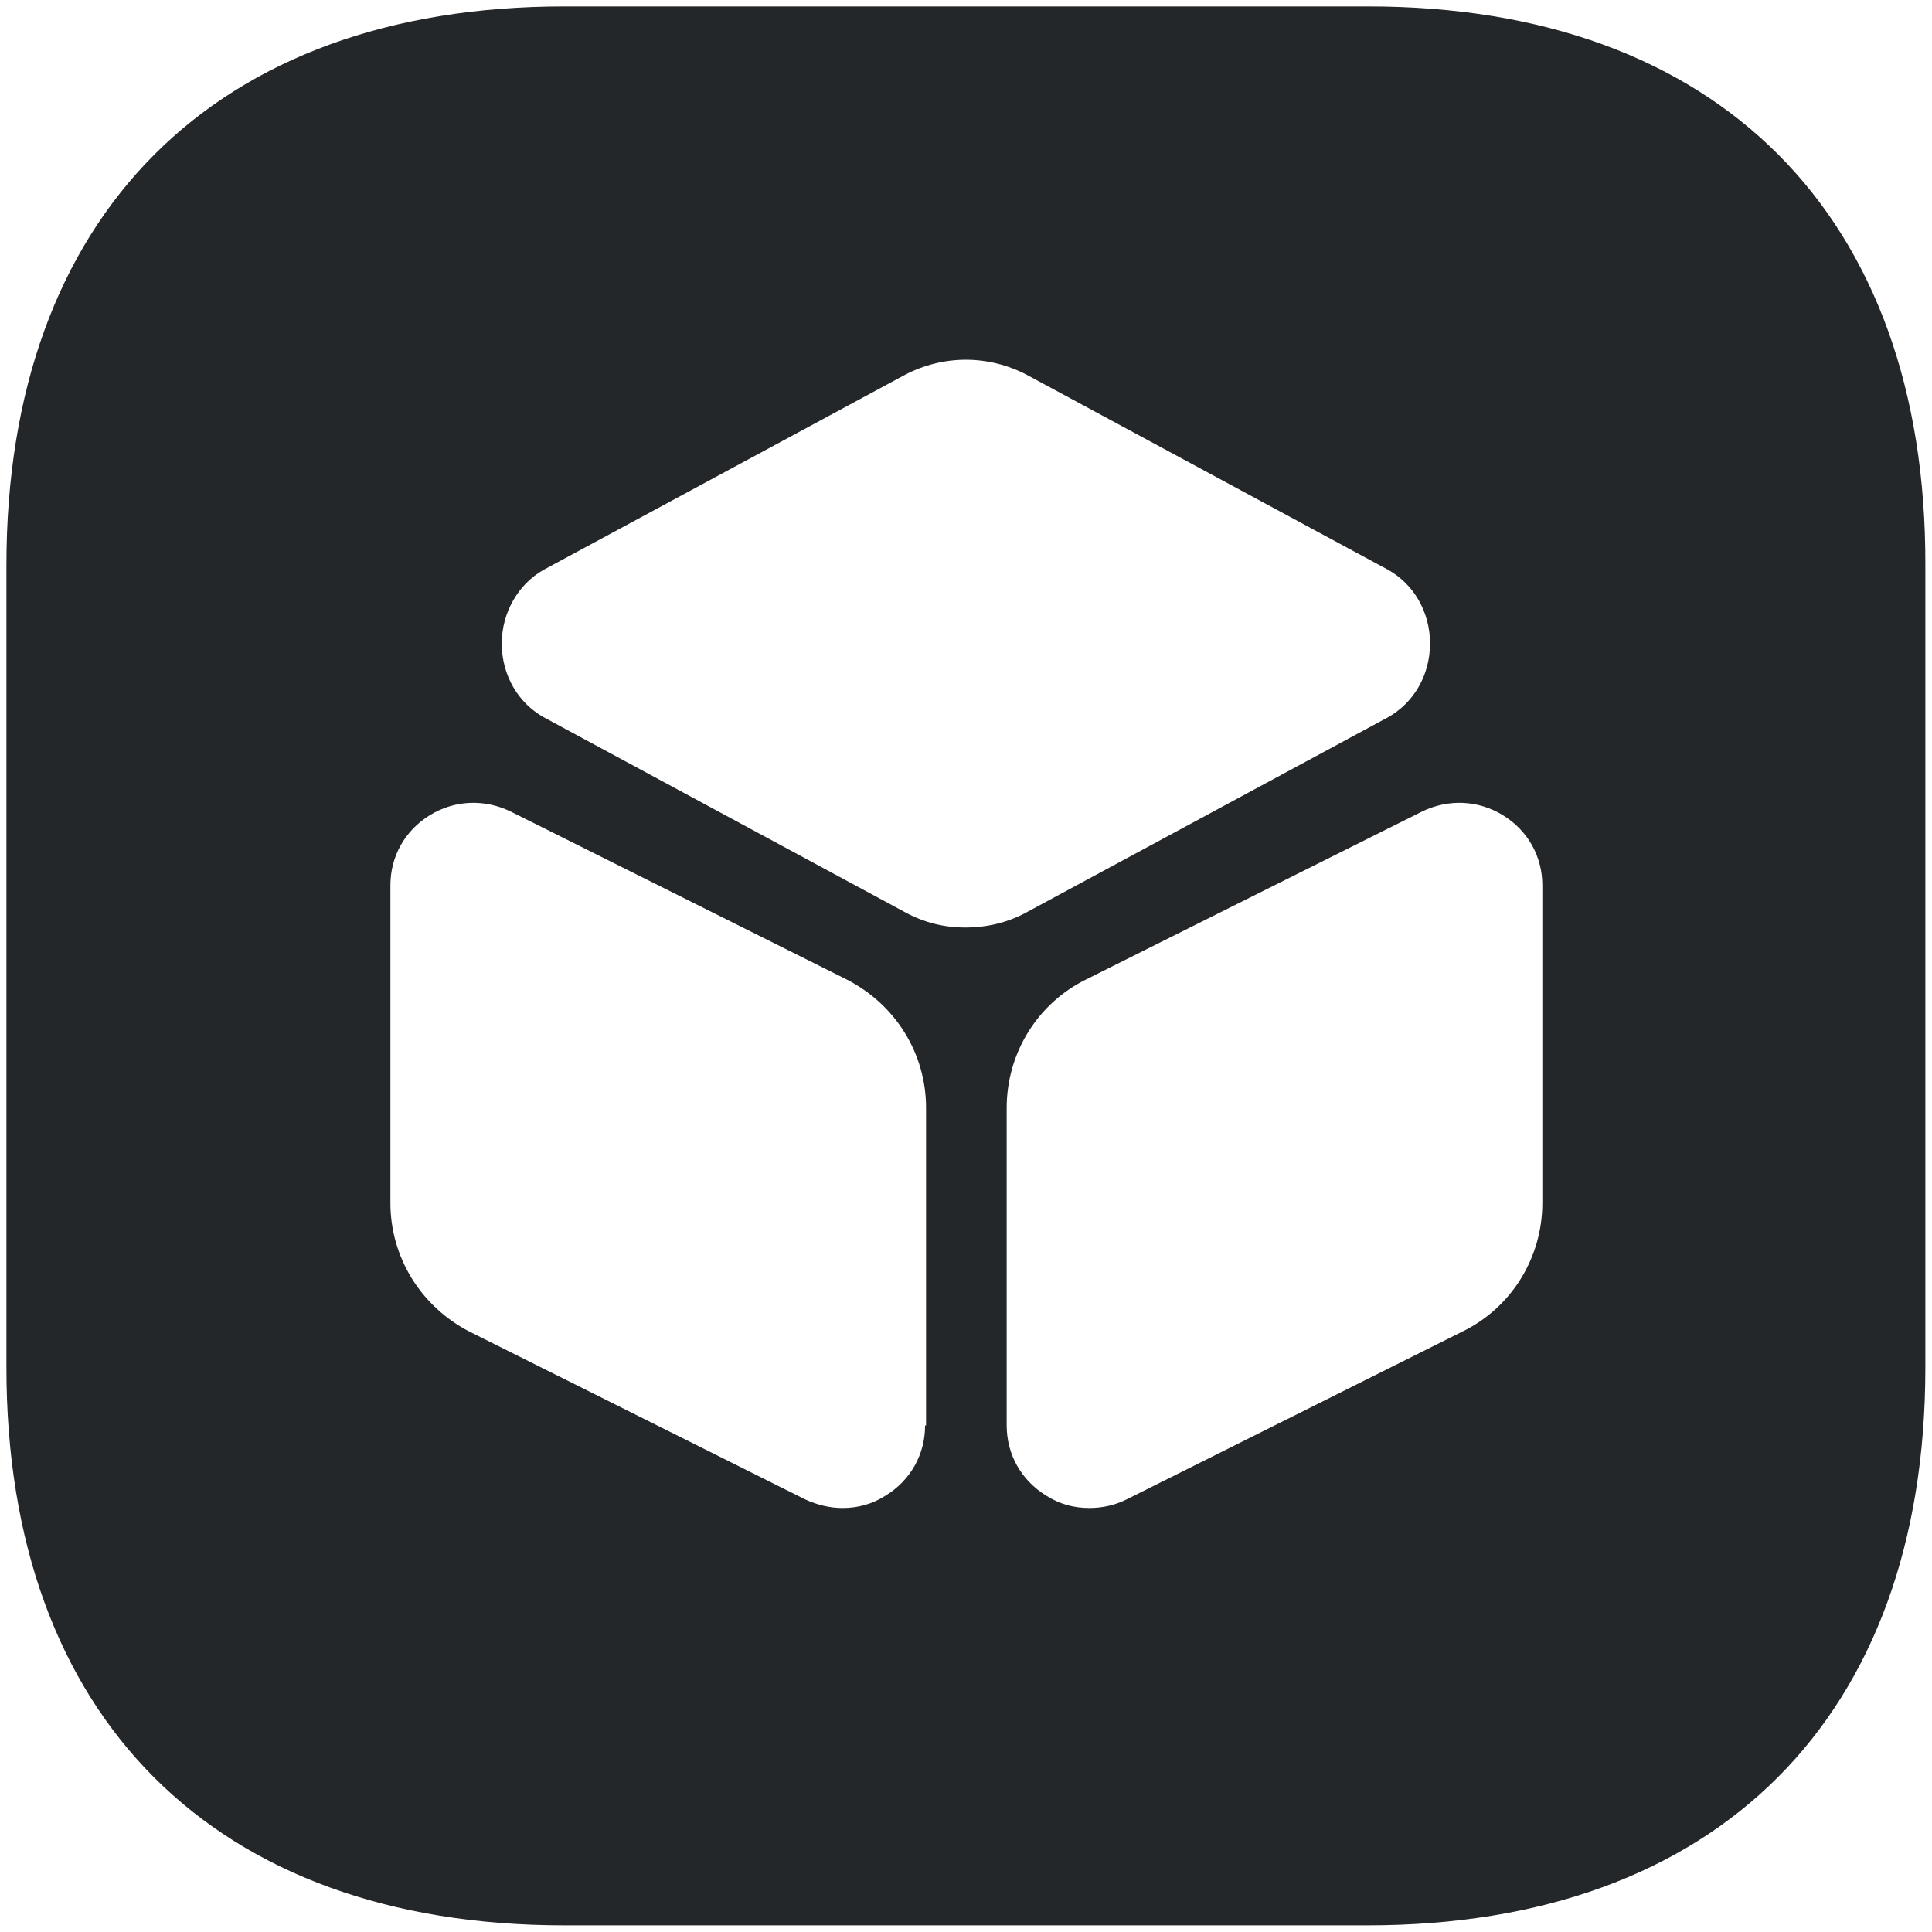
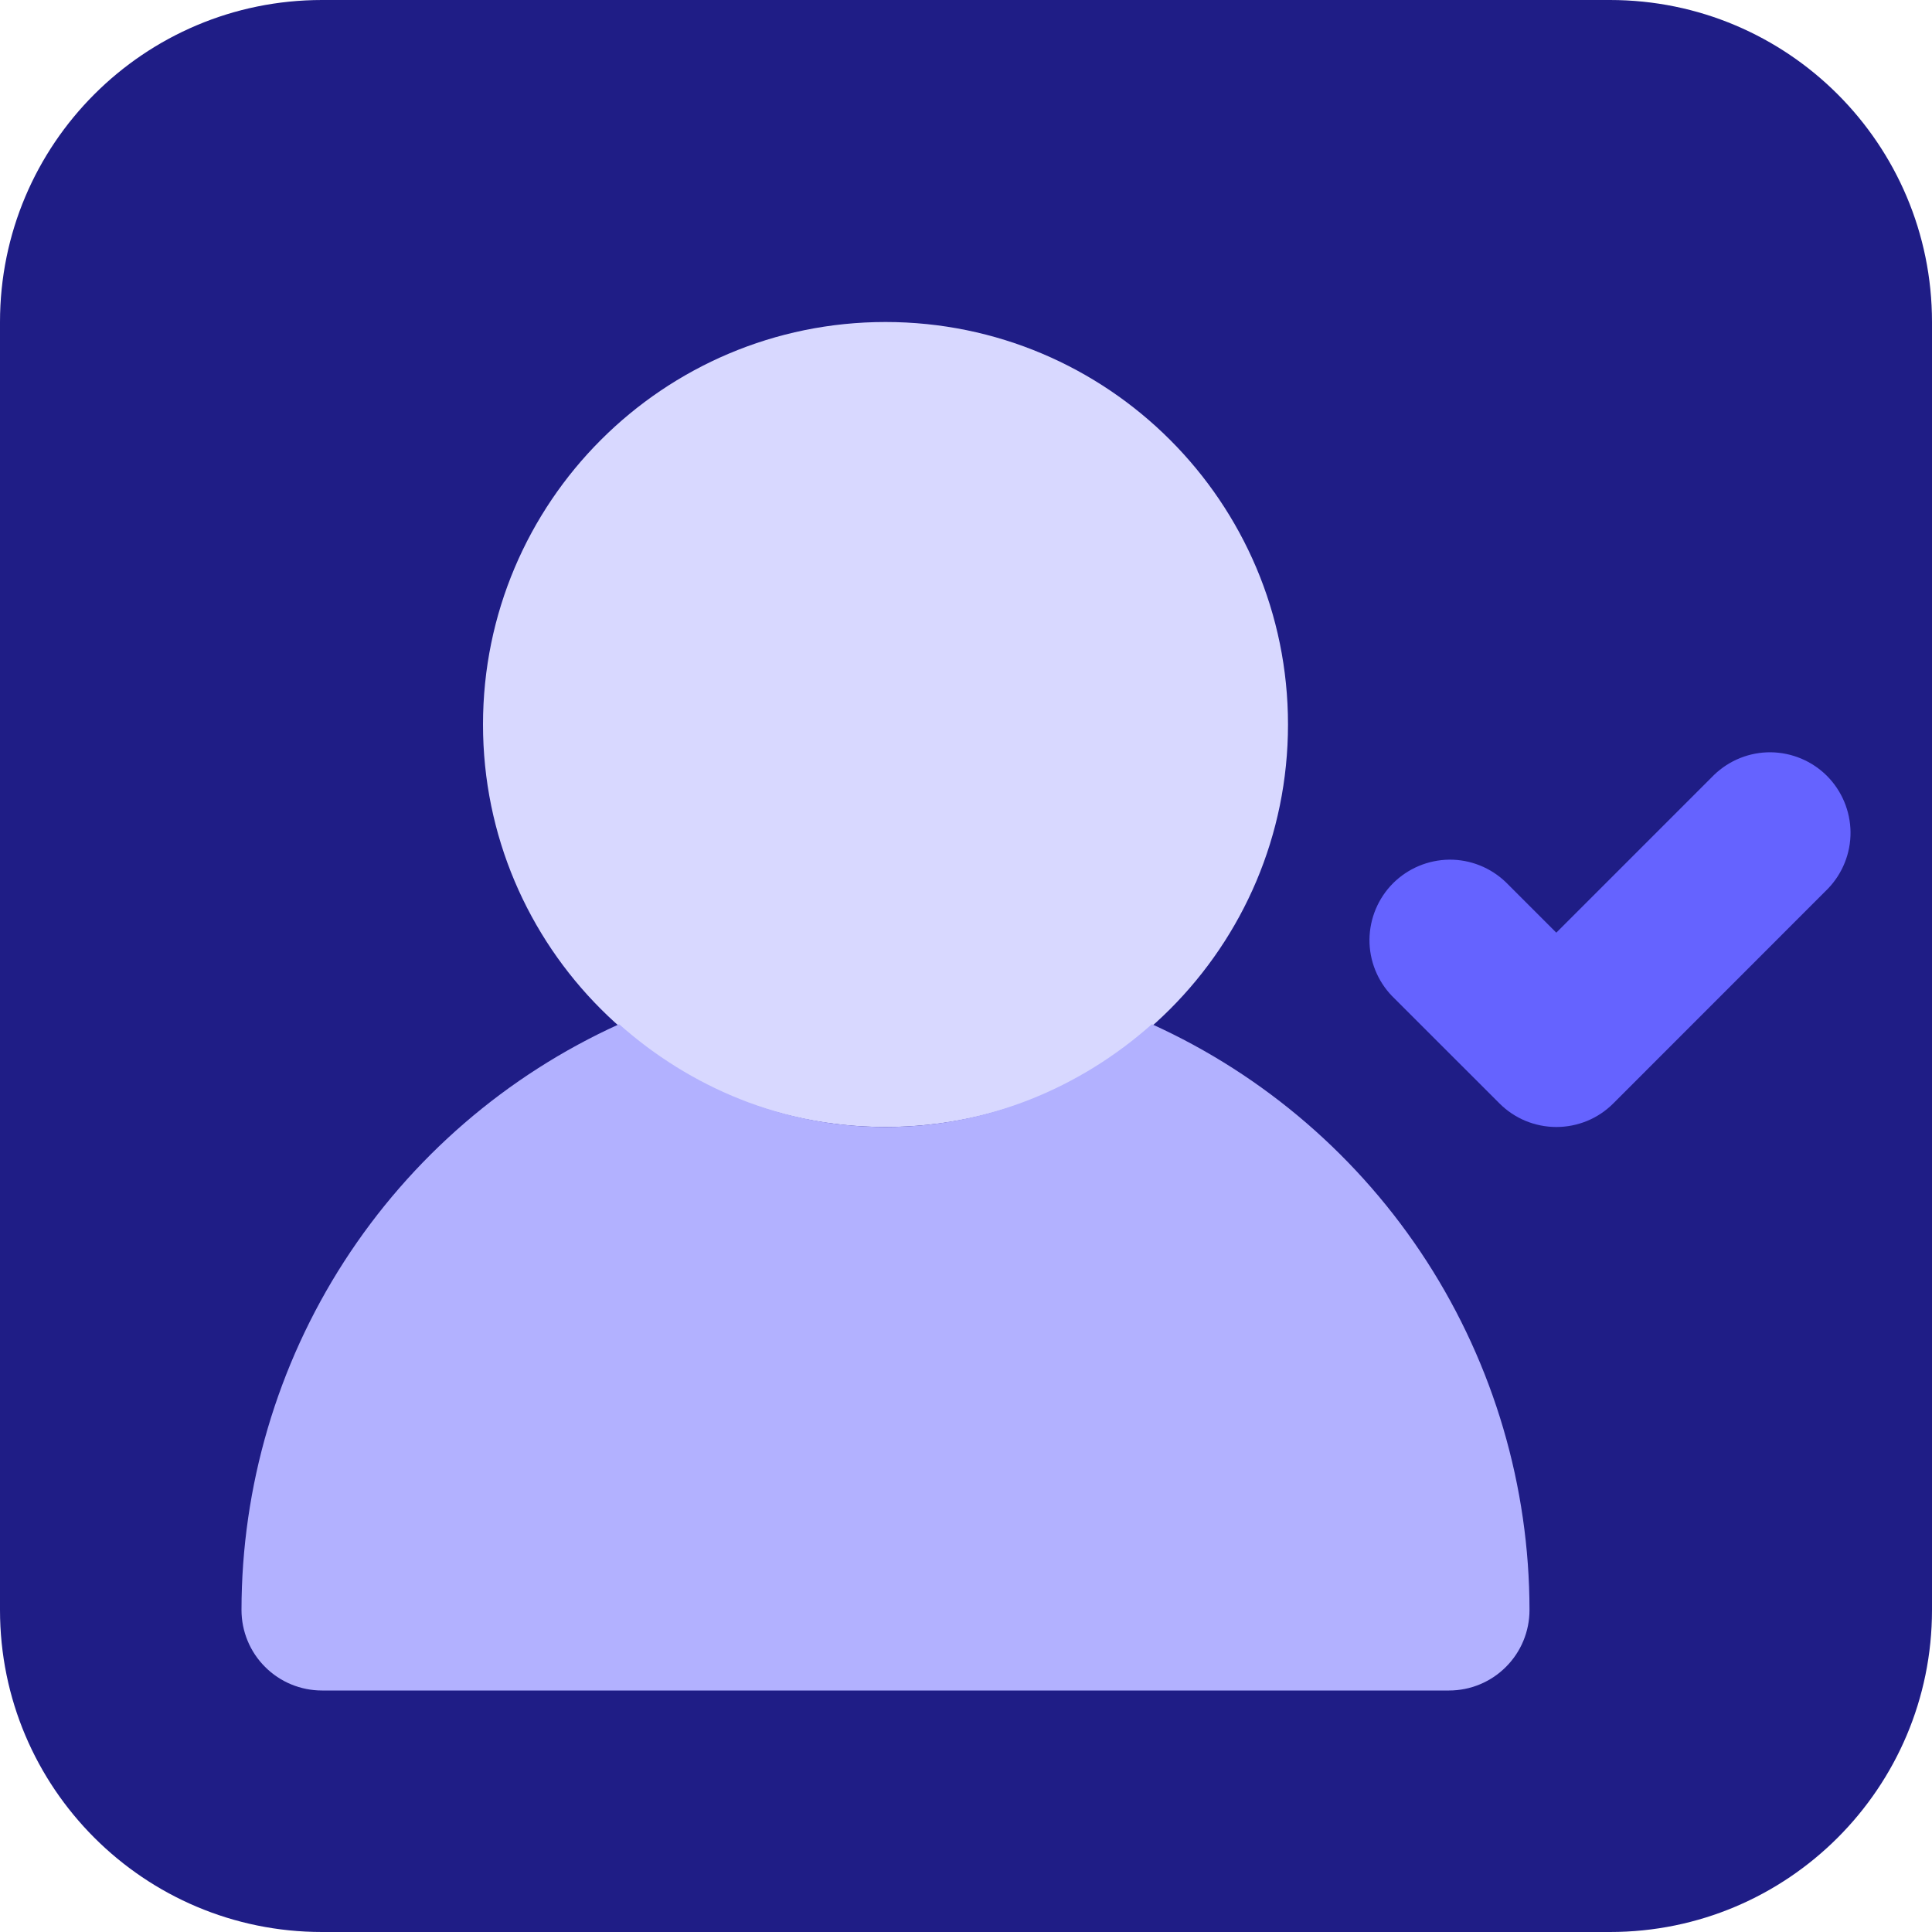
- <svg xmlns="http://www.w3.org/2000/svg" width="125" height="125" viewBox="0 0 125 125" fill="none">
-   <path d="M88.547 0.416H36.501C13.893 0.416 0.416 13.948 0.416 36.545V88.503C0.416 111.1 13.893 124.57 36.501 124.57H88.485C111.093 124.57 124.57 111.1 124.57 88.503V36.545C124.632 13.948 111.155 0.416 88.547 0.416ZM59.853 92.228C59.853 94.09 58.922 95.766 57.307 96.76C56.437 97.318 55.506 97.567 54.512 97.567C53.705 97.567 52.897 97.38 52.09 97.008L30.352 86.144C27.246 84.531 25.259 81.365 25.259 77.826V57.279C25.259 55.416 26.191 53.74 27.805 52.747C29.42 51.754 31.346 51.691 33.022 52.498L54.76 63.362C57.928 64.976 59.915 68.142 59.915 71.68V92.228H59.853ZM58.549 59.017L35.196 46.415C33.519 45.484 32.464 43.684 32.464 41.635C32.464 39.648 33.519 37.786 35.196 36.855L58.549 24.253C61.033 22.95 63.952 22.95 66.437 24.253L89.79 36.855C91.466 37.786 92.522 39.586 92.522 41.635C92.522 43.684 91.466 45.484 89.79 46.415L66.437 59.017C65.195 59.7 63.828 60.01 62.462 60.01C61.095 60.01 59.791 59.7 58.549 59.017ZM99.789 77.826C99.789 81.365 97.802 84.593 94.634 86.144L72.896 97.008C72.151 97.38 71.343 97.567 70.474 97.567C69.48 97.567 68.548 97.318 67.679 96.76C66.064 95.766 65.132 94.09 65.132 92.228V71.68C65.132 68.142 67.12 64.914 70.287 63.362L92.025 52.498C93.702 51.691 95.628 51.754 97.243 52.747C98.857 53.74 99.789 55.416 99.789 57.279V77.826Z" fill="#24272A" />
+ <svg xmlns="http://www.w3.org/2000/svg" width="24" height="24" viewBox="0 0 24 24" fill="none">
+   <rect width="24" height="24" rx="4" fill="#1F1D86" />
+   <path d="M11 14C13.761 14 16 11.761 16 9C16 6.239 13.761 4 11 4C8.239 4 6 6.239 6 9C6 11.761 8.239 14 11 14Z" fill="#D8D8FF" />
+   <path d="M14.309 12.723C13.426 13.508 12.275 14 11 14C9.725 14 8.574 13.508 7.691 12.723C6.293 13.357 5.107 14.381 4.275 15.671C3.443 16.962 3.001 18.465 3 20C3 20.265 3.105 20.52 3.293 20.707C3.48 20.895 3.735 21 4 21H18C18.265 21 18.52 20.895 18.707 20.707C18.895 20.52 19 20.265 19 20C18.999 18.465 18.557 16.962 17.725 15.671C16.893 14.381 15.707 13.357 14.309 12.723Z" fill="#B2B1FF" />
+   <path d="M19.334 14C19.203 14 19.073 13.974 18.951 13.924C18.83 13.874 18.72 13.8 18.627 13.707L17.293 12.374C17.111 12.185 17.01 11.933 17.012 11.671C17.015 11.408 17.12 11.158 17.305 10.972C17.491 10.787 17.741 10.682 18.004 10.679C18.266 10.677 18.518 10.778 18.707 10.96L19.333 11.586L21.293 9.626C21.482 9.444 21.734 9.343 21.996 9.345C22.259 9.348 22.509 9.453 22.695 9.638C22.88 9.824 22.985 10.074 22.988 10.337C22.99 10.599 22.889 10.851 22.707 11.04L20.041 13.707C19.948 13.8 19.838 13.874 19.717 13.924C19.595 13.974 19.465 14 19.334 14Z" fill="#6563FF" />
</svg>
